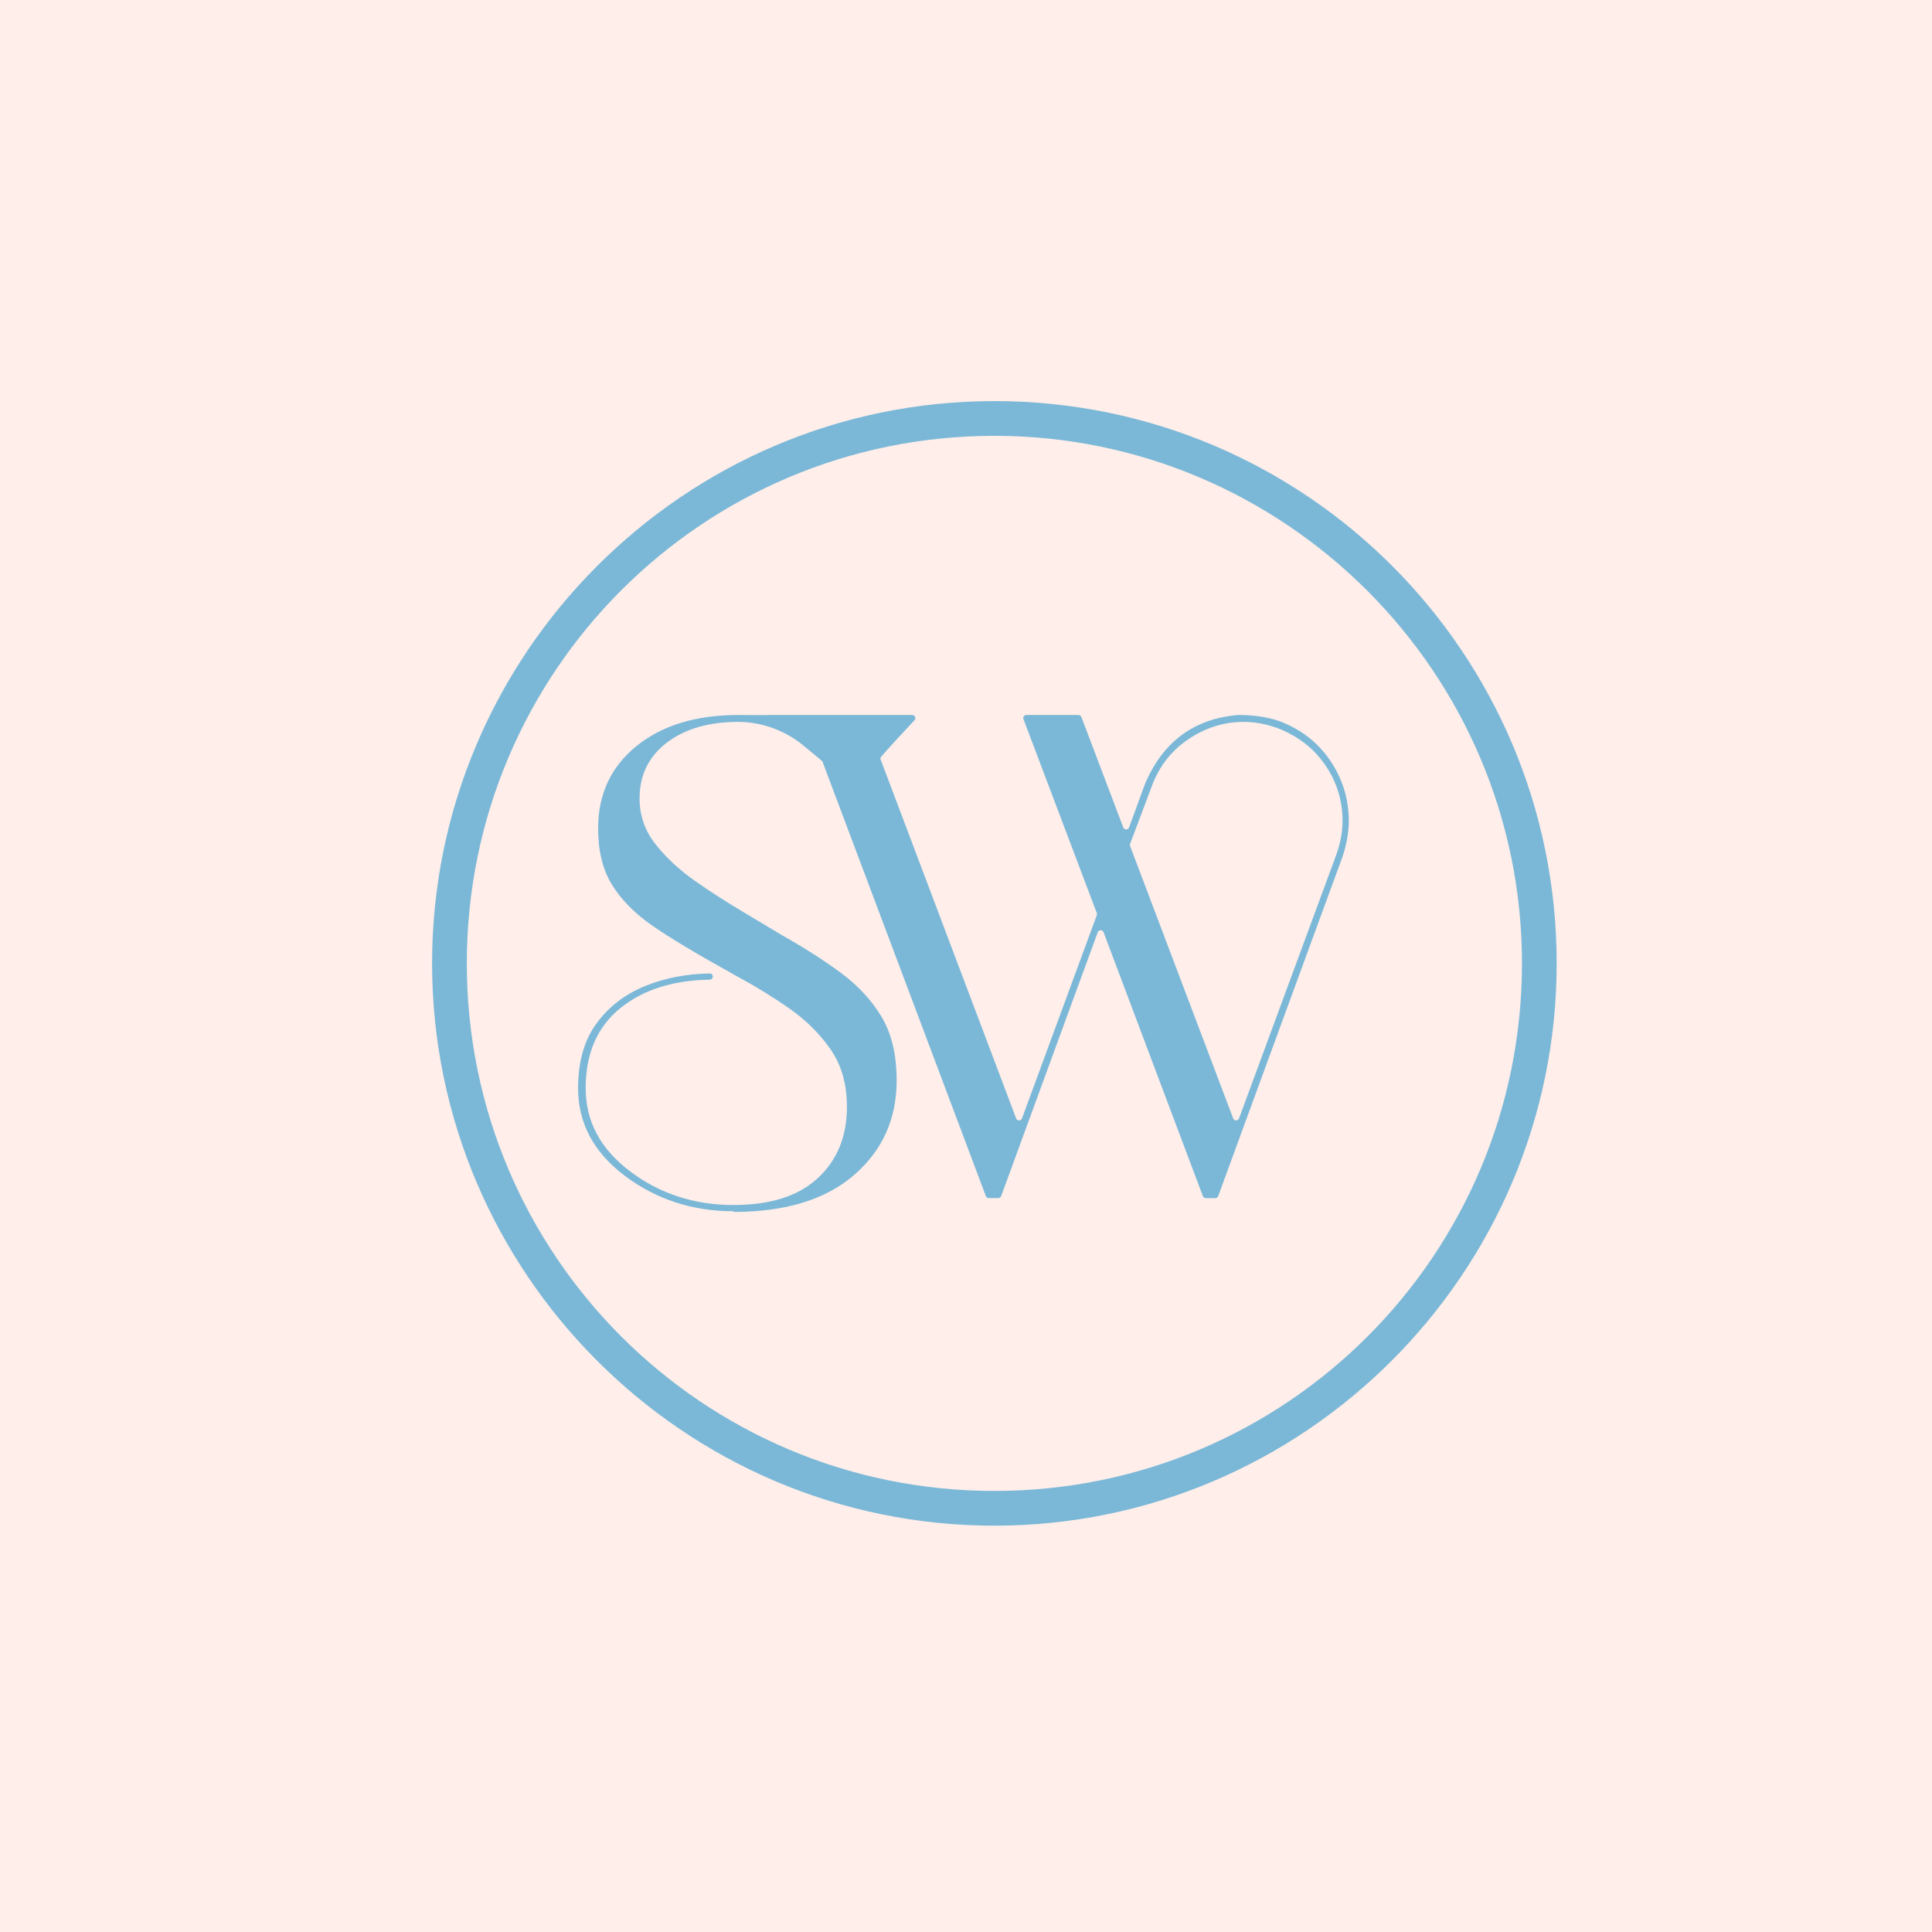
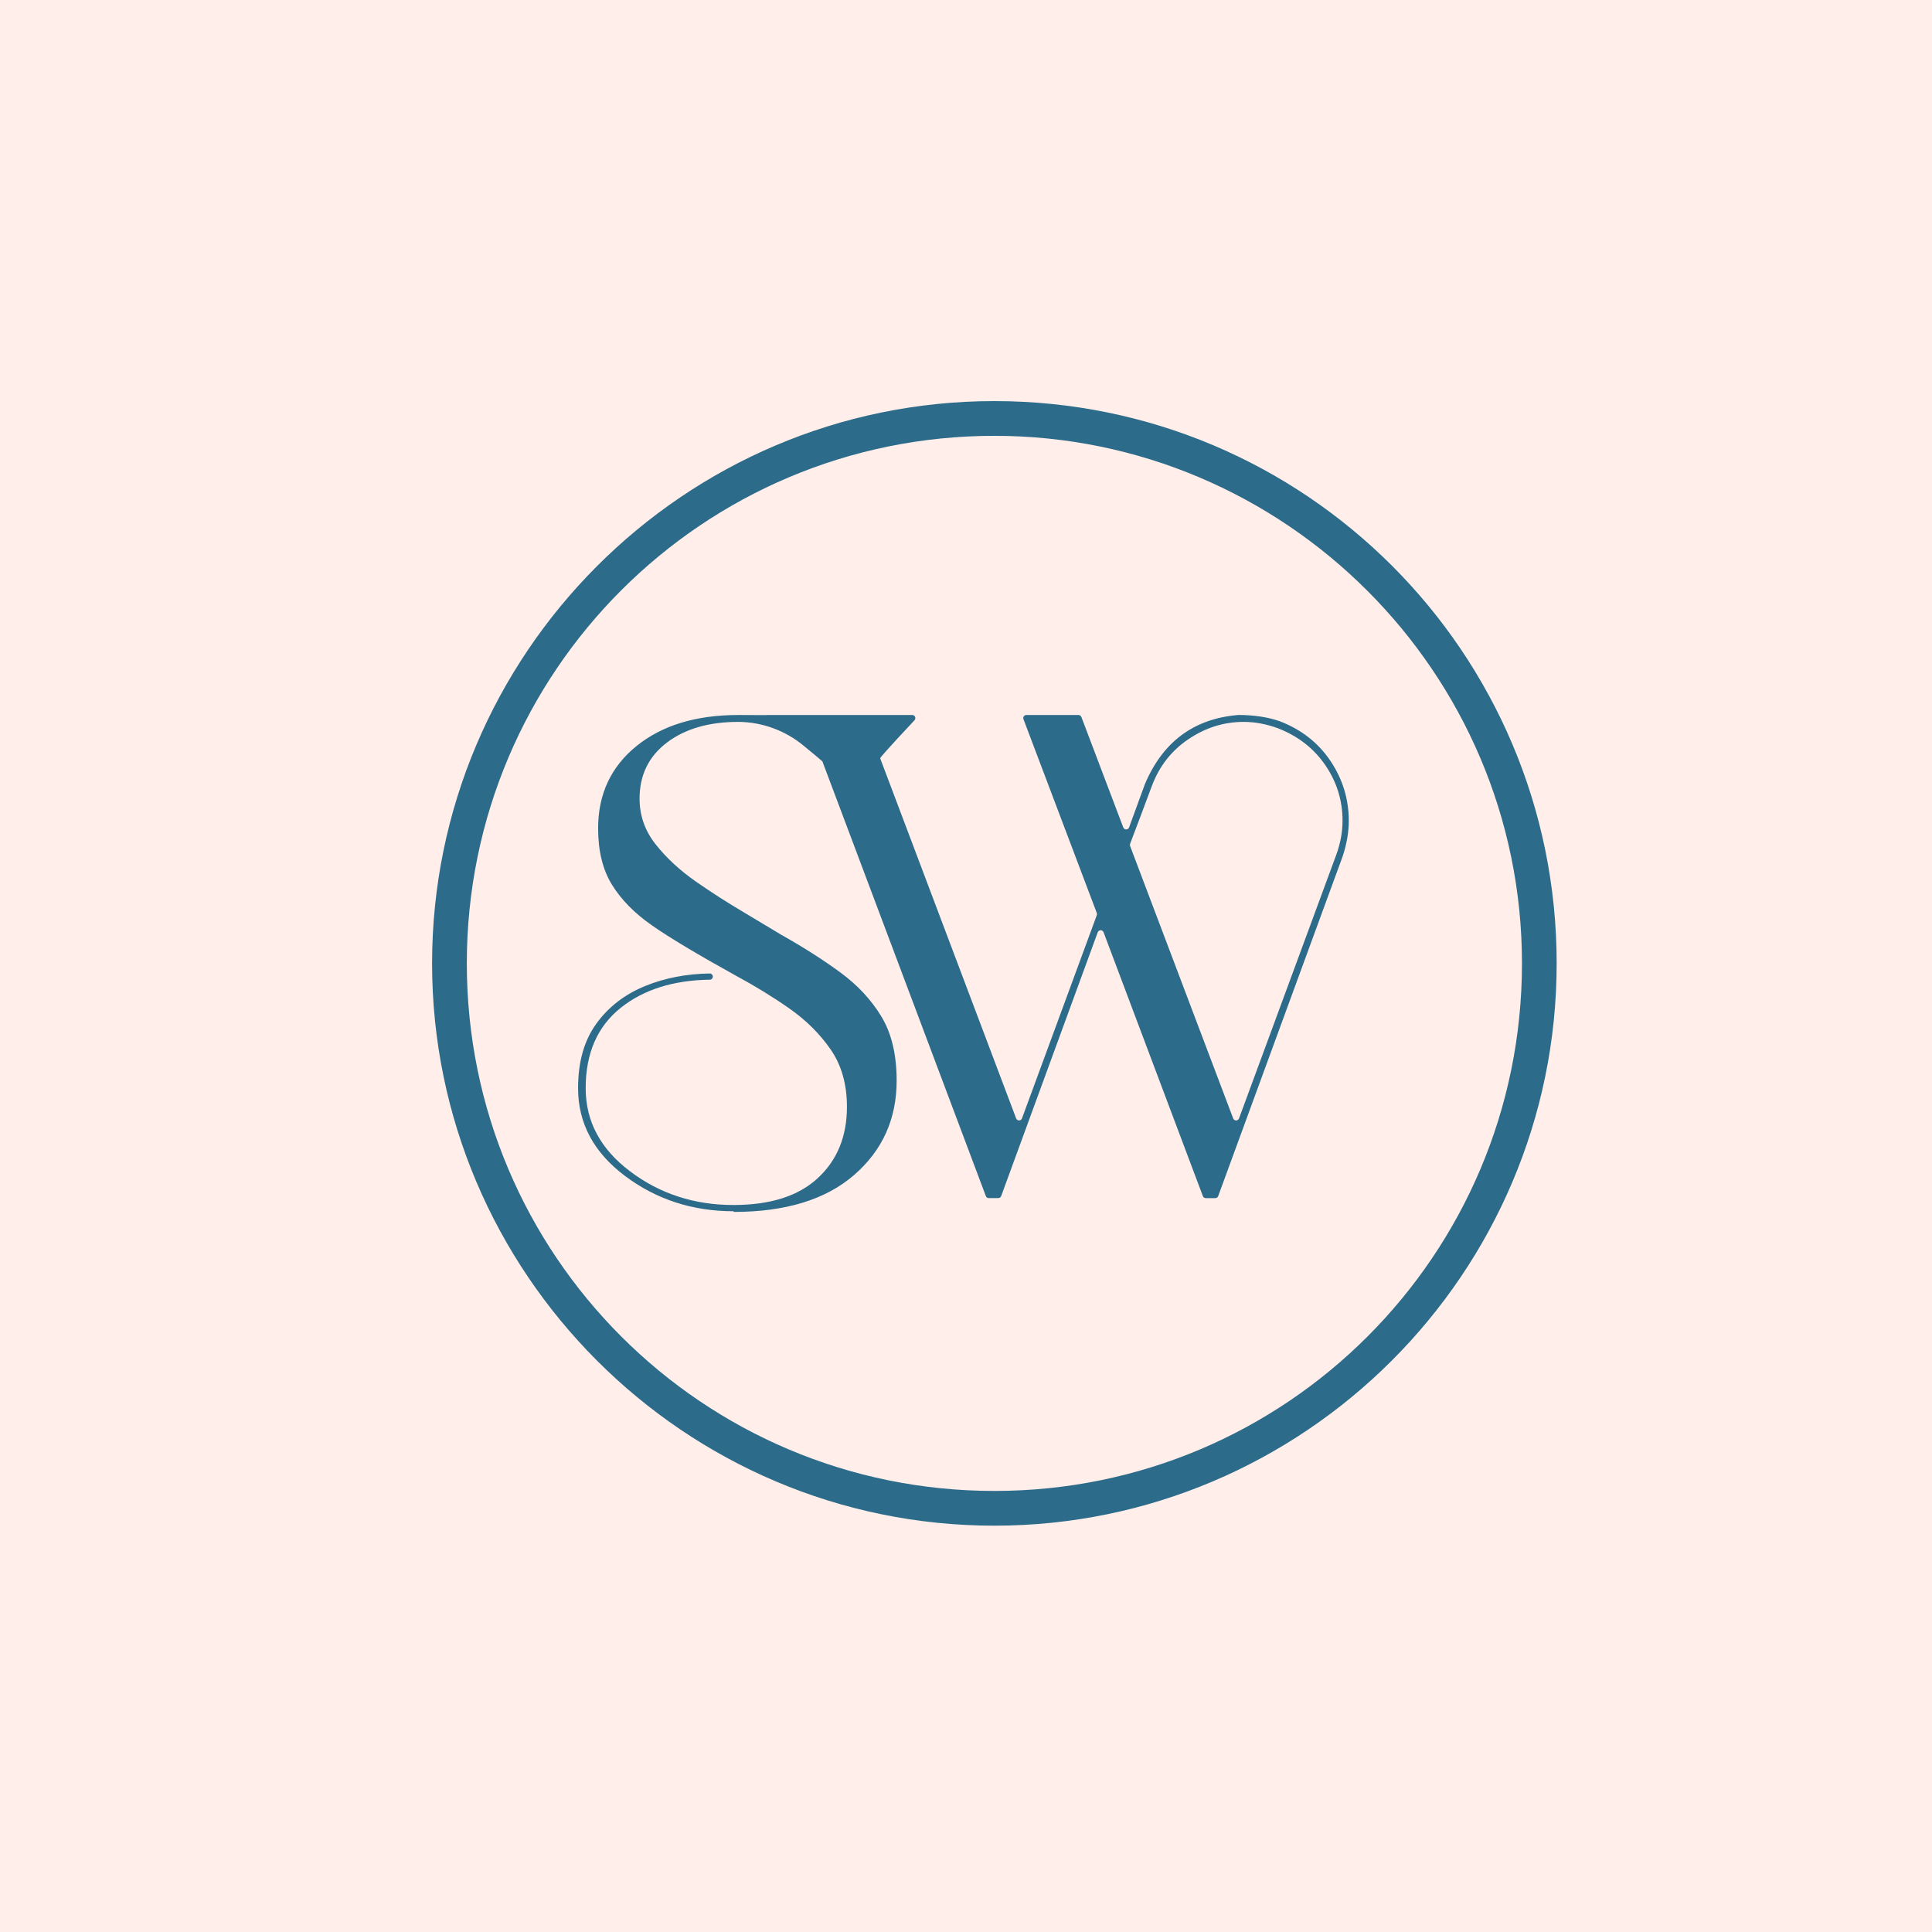
<svg xmlns="http://www.w3.org/2000/svg" width="500" zoomAndPan="magnify" viewBox="0 0 375 375" height="500" preserveAspectRatio="xMidYMid meet" version="1.0">
  <defs>
-     <clipPath id="76916d6c67">
+     <clipPath id="dc7dee0015">
      <path d="M 112.203 138.758 L 261.805 138.758 L 261.805 235.992 L 112.203 235.992 Z M 112.203 138.758 " clip-rule="nonzero" />
    </clipPath>
-     <clipPath id="66b99eda0d">
+     <clipPath id="71a186e7da">
      <path d="M 83.867 77.852 L 302.289 77.852 L 302.289 296.273 L 83.867 296.273 Z M 83.867 77.852 " clip-rule="nonzero" />
    </clipPath>
  </defs>
  <rect x="-37.5" width="450" fill="#ffffff" y="-37.5" height="450" fill-opacity="1" />
  <rect x="-37.5" width="450" fill="#ffeee9" y="-37.5" height="450" fill-opacity="1" />
-   <g clip-path="url(#76916d6c67)">
-     <path fill="#7bb8d8" d="M 258.242 147.695 C 255.867 144.164 252.586 141.594 248.383 139.984 C 246.062 139.18 243.391 138.781 240.367 138.773 C 240.344 138.773 240.328 138.773 240.305 138.781 C 231.734 139.5 225.703 143.969 222.227 152.195 L 219.156 160.594 C 218.969 161.117 218.227 161.125 218.023 160.602 L 209.898 139.172 C 209.805 138.93 209.578 138.781 209.328 138.781 L 199.219 138.781 C 198.797 138.781 198.5 139.203 198.656 139.594 L 212.883 177.203 C 212.938 177.336 212.938 177.492 212.891 177.625 L 198.367 217.078 C 198.172 217.602 197.438 217.609 197.234 217.086 L 170.844 147.188 C 170.758 146.969 177.5 139.805 177.5 139.805 C 177.867 139.422 177.602 138.781 177.062 138.781 L 148.711 138.781 L 148.734 138.805 C 146.25 138.789 144.023 138.781 143.32 138.781 C 135.094 138.781 128.5 140.789 123.539 144.812 C 118.578 148.836 116.094 154.164 116.094 160.781 C 116.094 165.164 116.984 168.805 118.773 171.711 C 120.562 174.617 123.156 177.258 126.555 179.625 C 129.953 182 135.367 185.242 142.789 189.352 C 146.453 191.32 149.922 193.445 153.188 195.727 C 156.453 198.008 159.133 200.672 161.234 203.711 C 163.336 206.75 164.391 210.461 164.391 214.844 C 164.391 220.562 162.508 225.172 158.75 228.656 C 155 232.141 149.539 233.891 142.383 233.891 C 134.789 233.891 128.102 231.727 122.336 227.383 C 116.562 223.047 113.68 217.664 113.68 211.219 C 113.68 204.422 115.961 199.211 120.523 195.586 C 124.961 192.062 130.711 190.258 137.773 190.156 C 138.102 190.156 138.359 189.883 138.359 189.555 C 138.359 189.219 138.086 188.945 137.742 188.953 C 133.242 189.023 129.086 189.82 125.281 191.359 C 121.297 192.977 118.125 195.414 115.758 198.68 C 113.383 201.938 112.203 206.125 112.203 211.219 C 112.203 218.016 115.242 223.695 121.32 228.258 C 127.398 232.812 134.422 235.102 142.383 235.102 L 142.383 235.234 C 152.484 235.234 160.289 232.836 165.797 228.055 C 171.297 223.273 174.039 217.172 174.039 209.742 C 174.039 204.734 173.062 200.602 171.094 197.336 C 169.125 194.07 166.461 191.211 163.109 188.75 C 159.758 186.289 155.93 183.852 151.641 181.438 L 144.266 177.016 C 141.219 175.219 138.156 173.258 135.07 171.109 C 131.992 168.961 129.391 166.57 127.297 163.93 C 125.195 161.297 124.141 158.32 124.141 155.008 C 124.141 150.453 125.906 146.828 129.438 144.141 C 132.969 141.461 137.602 140.117 143.32 140.117 C 143.359 140.117 143.414 140.117 143.477 140.117 C 148.031 140.188 152.422 141.812 155.938 144.703 C 157.875 146.297 159.617 147.742 159.625 147.781 L 191.352 232.156 C 191.438 232.398 191.664 232.547 191.914 232.547 L 193.758 232.547 C 194.016 232.547 194.242 232.391 194.328 232.156 L 213.07 180.953 C 213.266 180.43 214.008 180.43 214.203 180.953 L 233.477 232.164 C 233.562 232.398 233.789 232.555 234.039 232.555 L 235.883 232.555 C 236.141 232.555 236.367 232.391 236.453 232.156 L 260.586 166.281 C 261.391 163.867 261.797 161.547 261.797 159.305 C 261.797 155.102 260.609 151.234 258.242 147.695 Z M 259.383 165.875 L 240.492 217.086 C 240.297 217.609 239.555 217.609 239.359 217.086 L 219.352 164.211 C 219.297 164.078 219.297 163.922 219.352 163.781 C 220.758 160.094 222.156 156.367 223.562 152.594 C 224.992 148.75 227.359 145.711 230.672 143.477 C 233.977 141.242 237.562 140.117 241.406 140.117 C 243.547 140.117 245.742 140.523 247.977 141.328 C 251.914 142.852 255 145.242 257.234 148.508 C 259.469 151.773 260.586 155.367 260.586 159.305 C 260.586 161.453 260.188 163.641 259.383 165.875 Z M 259.383 165.875 " fill-opacity="1" fill-rule="nonzero" />
+   <g clip-path="url(#dc7dee0015)">
+     <path fill="#2c6b8a" d="M 258.242 147.695 C 255.867 144.164 252.586 141.594 248.383 139.984 C 246.062 139.18 243.391 138.781 240.367 138.773 C 240.344 138.773 240.328 138.773 240.305 138.781 C 231.734 139.5 225.703 143.969 222.227 152.195 L 219.156 160.594 C 218.969 161.117 218.227 161.125 218.023 160.602 L 209.898 139.172 C 209.805 138.93 209.578 138.781 209.328 138.781 L 199.219 138.781 C 198.797 138.781 198.5 139.203 198.656 139.594 L 212.883 177.203 C 212.938 177.336 212.938 177.492 212.891 177.625 L 198.367 217.078 C 198.172 217.602 197.438 217.609 197.234 217.086 L 170.844 147.188 C 170.758 146.969 177.5 139.805 177.5 139.805 C 177.867 139.422 177.602 138.781 177.062 138.781 L 148.711 138.781 L 148.734 138.805 C 146.25 138.789 144.023 138.781 143.32 138.781 C 135.094 138.781 128.5 140.789 123.539 144.812 C 118.578 148.836 116.094 154.164 116.094 160.781 C 116.094 165.164 116.984 168.805 118.773 171.711 C 120.562 174.617 123.156 177.258 126.555 179.625 C 129.953 182 135.367 185.242 142.789 189.352 C 146.453 191.32 149.922 193.445 153.188 195.727 C 156.453 198.008 159.133 200.672 161.234 203.711 C 163.336 206.75 164.391 210.461 164.391 214.844 C 164.391 220.562 162.508 225.172 158.75 228.656 C 155 232.141 149.539 233.891 142.383 233.891 C 134.789 233.891 128.102 231.727 122.336 227.383 C 116.562 223.047 113.68 217.664 113.68 211.219 C 113.68 204.422 115.961 199.211 120.523 195.586 C 124.961 192.062 130.711 190.258 137.773 190.156 C 138.102 190.156 138.359 189.883 138.359 189.555 C 138.359 189.219 138.086 188.945 137.742 188.953 C 133.242 189.023 129.086 189.82 125.281 191.359 C 121.297 192.977 118.125 195.414 115.758 198.68 C 113.383 201.938 112.203 206.125 112.203 211.219 C 112.203 218.016 115.242 223.695 121.32 228.258 C 127.398 232.812 134.422 235.102 142.383 235.102 L 142.383 235.234 C 152.484 235.234 160.289 232.836 165.797 228.055 C 171.297 223.273 174.039 217.172 174.039 209.742 C 174.039 204.734 173.062 200.602 171.094 197.336 C 169.125 194.07 166.461 191.211 163.109 188.75 C 159.758 186.289 155.93 183.852 151.641 181.438 L 144.266 177.016 C 141.219 175.219 138.156 173.258 135.07 171.109 C 131.992 168.961 129.391 166.57 127.297 163.93 C 125.195 161.297 124.141 158.32 124.141 155.008 C 124.141 150.453 125.906 146.828 129.438 144.141 C 132.969 141.461 137.602 140.117 143.32 140.117 C 143.359 140.117 143.414 140.117 143.477 140.117 C 148.031 140.188 152.422 141.812 155.938 144.703 C 157.875 146.297 159.617 147.742 159.625 147.781 L 191.352 232.156 C 191.438 232.398 191.664 232.547 191.914 232.547 L 193.758 232.547 C 194.016 232.547 194.242 232.391 194.328 232.156 L 213.07 180.953 C 213.266 180.43 214.008 180.43 214.203 180.953 L 233.477 232.164 C 233.562 232.398 233.789 232.555 234.039 232.555 L 235.883 232.555 C 236.141 232.555 236.367 232.391 236.453 232.156 L 260.586 166.281 C 261.391 163.867 261.797 161.547 261.797 159.305 C 261.797 155.102 260.609 151.234 258.242 147.695 Z M 259.383 165.875 L 240.492 217.086 C 240.297 217.609 239.555 217.609 239.359 217.086 L 219.352 164.211 C 219.297 164.078 219.297 163.922 219.352 163.781 C 220.758 160.094 222.156 156.367 223.562 152.594 C 224.992 148.75 227.359 145.711 230.672 143.477 C 233.977 141.242 237.562 140.117 241.406 140.117 C 243.547 140.117 245.742 140.523 247.977 141.328 C 251.914 142.852 255 145.242 257.234 148.508 C 259.469 151.773 260.586 155.367 260.586 159.305 C 260.586 161.453 260.188 163.641 259.383 165.875 Z M 259.383 165.875 " fill-opacity="1" fill-rule="nonzero" />
  </g>
-   <g clip-path="url(#66b99eda0d)">
-     <path fill="#7bb8d8" d="M 193.008 296.133 C 132.711 296.133 83.867 246.953 83.867 186.992 C 83.867 127.031 132.711 77.852 193.008 77.852 C 253.305 77.852 302.148 126.695 302.148 186.992 C 302.148 247.289 252.969 296.133 193.008 296.133 Z M 193.008 84.594 C 136.422 84.594 90.609 130.398 90.609 186.992 C 90.609 243.586 136.422 289.391 193.008 289.391 C 249.602 289.391 295.414 243.586 295.414 186.992 C 295.414 130.398 249.266 84.594 193.008 84.594 Z M 193.008 84.594 " fill-opacity="1" fill-rule="nonzero" />
+   <g clip-path="url(#71a186e7da)">
+     <path fill="#2c6b8a" d="M 193.008 296.133 C 132.711 296.133 83.867 246.953 83.867 186.992 C 83.867 127.031 132.711 77.852 193.008 77.852 C 253.305 77.852 302.148 126.695 302.148 186.992 C 302.148 247.289 252.969 296.133 193.008 296.133 Z M 193.008 84.594 C 136.422 84.594 90.609 130.398 90.609 186.992 C 90.609 243.586 136.422 289.391 193.008 289.391 C 249.602 289.391 295.414 243.586 295.414 186.992 C 295.414 130.398 249.266 84.594 193.008 84.594 Z M 193.008 84.594 " fill-opacity="1" fill-rule="nonzero" />
  </g>
+   <path fill="#ffeee9" d="M 3 0 L 3 3 L -3 3 L -3 0 Z M 3 6 L 3 9 L -3 9 L -3 6 Z M 3 12 L 3 15 L -3 15 L -3 12 Z M 3 18 L 3 21 L -3 21 L -3 18 Z M 3 24 L 3 27 L -3 27 L -3 24 Z M 3 30 L 3 33 L -3 33 L -3 30 Z M 3 36 L 3 39 L -3 39 L -3 36 Z M 3 42 L 3 45 L -3 45 L -3 42 Z M 3 48 L 3 51 L -3 51 L -3 48 Z M 3 54 L 3 57 L -3 57 L -3 54 Z M 3 60 L 3 63 L -3 63 L -3 60 Z M 3 66 L 3 69 L -3 69 L -3 66 Z M 3 72 L 3 75 L -3 75 L -3 72 Z M 3 78 L 3 81 L -3 81 L -3 78 Z M 3 84 L 3 87 L -3 87 L -3 84 Z M 3 90 L 3 93 L -3 93 L -3 90 Z M 3 96 L 3 99 L -3 99 L -3 96 Z M 3 102 L 3 105 L -3 105 L -3 102 Z M 3 108 L 3 111 L -3 111 L -3 108 Z M 3 114 L 3 117 L -3 117 L -3 114 Z M 3 120 L 3 123 L -3 123 L -3 120 Z M 3 126 L 3 129 L -3 129 L -3 126 Z M 3 132 L 3 135 L -3 135 L -3 132 Z M 3 138 L 3 141 L -3 141 L -3 138 Z M 3 144 L 3 147 L -3 147 L -3 144 Z M 3 150 L 3 153 L -3 153 L -3 150 Z M 3 156 L 3 159 L -3 159 L -3 156 Z M 3 162 L 3 165 L -3 165 L -3 162 Z M 3 168 L 3 171 L -3 171 L -3 168 Z M 3 174 L 3 177 L -3 177 L -3 174 Z M 3 180 L 3 183 L -3 183 L -3 180 Z M 3 186 L 3 189 L -3 189 L -3 186 Z M 3 192 L 3 195 L -3 195 L -3 192 Z M 3 198 L 3 201 L -3 201 L -3 198 Z M 3 204 L 3 207 L -3 207 L -3 204 Z M 3 210 L 3 213 L -3 213 L -3 210 Z M 3 216 L 3 219 L -3 219 L -3 216 Z M 3 222 L 3 225 L -3 225 L -3 222 Z M 3 228 L 3 231 L -3 231 L -3 228 Z M 3 234 L 3 237 L -3 237 L -3 234 Z M 3 240 L 3 243 L -3 243 L -3 240 Z M 3 246 L 3 249 L -3 249 L -3 246 Z M 3 252 L 3 255 L -3 255 L -3 252 Z M 3 258 L 3 261 L -3 261 L -3 258 Z M 3 264 L 3 267 L -3 267 L -3 264 Z M 3 270 L 3 273 L -3 273 L -3 270 Z M 3 276 L 3 279 L -3 279 L -3 276 Z M 3 282 L 3 285 L -3 285 L -3 282 Z M 3 288 L 3 291 L -3 291 L -3 288 Z M 3 294 L 3 297 L -3 297 L -3 294 Z M 3 300 L 3 303 L -3 303 L -3 300 Z M 3 306 L 3 309 L -3 309 L -3 306 Z M 3 312 L 3 315 L -3 315 L -3 312 Z M 3 318 L 3 321 L -3 321 L -3 318 Z M 3 324 L 3 327 L -3 327 L -3 324 Z M 3 330 L 3 333 L -3 333 L -3 330 Z M 3 336 L 3 339 L -3 339 L -3 336 Z M 3 342 L 3 345 L -3 345 L -3 342 Z M 3 348 L 3 351 L -3 351 L -3 348 Z M 3 354 L 3 357 L -3 357 L -3 354 Z M 3 360 L 3 363 L -3 363 L -3 360 Z M 3 366 L 3 369 L -3 369 L -3 366 Z M 3 372 L 3 375 L -3 375 L -3 372 Z M 3 372 L 6 372 L 6 378 L 3 378 Z M 9 372 L 12 372 L 12 378 L 9 378 Z M 15 372 L 18 372 L 18 378 L 15 378 Z M 21 372 L 24 372 L 24 378 L 21 378 Z M 27 372 L 30 372 L 30 378 L 27 378 Z M 33 372 L 36 372 L 36 378 L 33 378 Z M 39 372 L 42 372 L 42 378 L 39 378 Z M 45 372 L 48 372 L 48 378 L 45 378 Z M 51 372 L 54 372 L 54 378 L 51 378 Z M 57 372 L 60 372 L 60 378 L 57 378 Z M 63 372 L 66 372 L 66 378 L 63 378 Z M 69 372 L 72 372 L 72 378 L 69 378 Z M 75 372 L 78 372 L 78 378 L 75 378 Z M 81 372 L 84 372 L 84 378 L 81 378 Z M 87 372 L 90 372 L 90 378 L 87 378 Z M 93 372 L 96 372 L 96 378 L 93 378 Z M 99 372 L 102 372 L 102 378 L 99 378 Z M 105 372 L 108 372 L 108 378 L 105 378 Z M 111 372 L 114 372 L 114 378 L 111 378 Z M 117 372 L 120 372 L 120 378 L 117 378 Z M 123 372 L 126 372 L 126 378 L 123 378 Z M 129 372 L 132 372 L 132 378 L 129 378 Z M 135 372 L 138 372 L 138 378 L 135 378 Z M 141 372 L 144 372 L 144 378 L 141 378 Z M 147 372 L 150 372 L 150 378 L 147 378 Z M 153 372 L 156 372 L 156 378 L 153 378 Z M 159 372 L 162 372 L 162 378 L 159 378 Z M 165 372 L 168 372 L 168 378 L 165 378 Z M 171 372 L 174 372 L 174 378 L 171 378 Z M 177 372 L 180 372 L 180 378 L 177 378 Z M 183 372 L 186 372 L 186 378 L 183 378 Z M 189 372 L 192 372 L 192 378 L 189 378 Z M 195 372 L 198 372 L 198 378 L 195 378 Z M 201 372 L 204 372 L 204 378 L 201 378 Z M 207 372 L 210 372 L 210 378 L 207 378 Z M 213 372 L 216 372 L 216 378 L 213 378 Z M 219 372 L 222 372 L 222 378 L 219 378 Z M 225 372 L 228 372 L 228 378 L 225 378 Z M 231 372 L 234 372 L 234 378 L 231 378 Z M 237 372 L 240 372 L 240 378 L 237 378 Z M 243 372 L 246 372 L 246 378 L 243 378 Z M 249 372 L 252 372 L 252 378 L 249 378 Z M 255 372 L 258 372 L 258 378 L 255 378 Z M 261 372 L 264 372 L 264 378 L 261 378 Z M 267 372 L 270 372 L 270 378 L 267 378 Z M 273 372 L 276 372 L 276 378 L 273 378 Z M 279 372 L 282 372 L 282 378 L 279 378 Z M 285 372 L 288 372 L 288 378 L 285 378 Z M 291 372 L 294 372 L 294 378 L 291 378 Z M 297 372 L 300 372 L 300 378 L 297 378 Z M 303 372 L 306 372 L 306 378 L 303 378 Z M 309 372 L 312 372 L 312 378 L 309 378 Z M 315 372 L 318 372 L 318 378 L 315 378 Z M 321 372 L 324 372 L 324 378 L 321 378 Z M 327 372 L 330 372 L 330 378 L 327 378 Z M 333 372 L 336 372 L 336 378 L 333 378 Z M 339 372 L 342 372 L 342 378 L 339 378 Z M 345 372 L 348 372 L 348 378 L 345 378 Z M 351 372 L 354 372 L 354 378 L 351 378 Z M 357 372 L 360 372 L 360 378 L 357 378 Z M 363 372 L 366 372 L 366 378 L 363 378 Z M 369 372 L 372 372 L 372 378 L 369 378 Z M 372 375 L 372 372 L 378 372 L 378 375 Z M 372 369 L 372 366 L 378 366 L 378 369 Z M 372 363 L 372 360 L 378 360 L 378 363 Z M 372 357 L 372 354 L 378 354 L 378 357 Z M 372 351 L 372 348 L 378 348 L 378 351 Z M 372 345 L 372 342 L 378 342 L 378 345 Z M 372 339 L 372 336 L 378 336 L 378 339 Z M 372 333 L 372 330 L 378 330 L 378 333 Z M 372 327 L 372 324 L 378 324 L 378 327 Z M 372 321 L 372 318 L 378 318 L 378 321 Z M 372 315 L 372 312 L 378 312 L 378 315 Z M 372 309 L 372 306 L 378 306 L 378 309 Z M 372 303 L 372 300 L 378 300 L 378 303 Z M 372 297 L 372 294 L 378 294 L 378 297 Z M 372 291 L 372 288 L 378 288 L 378 291 Z M 372 285 L 372 282 L 378 282 L 378 285 Z M 372 279 L 372 276 L 378 276 L 378 279 Z M 372 273 L 372 270 L 378 270 L 378 273 Z M 372 267 L 372 264 L 378 264 L 378 267 Z M 372 261 L 372 258 L 378 258 L 378 261 Z M 372 255 L 372 252 L 378 252 L 378 255 Z M 372 249 L 372 246 L 378 246 L 378 249 Z M 372 243 L 372 240 L 378 240 L 378 243 Z M 372 237 L 372 234 L 378 234 L 378 237 Z M 372 231 L 372 228 L 378 228 L 378 231 Z M 372 225 L 372 222 L 378 222 L 378 225 Z M 372 219 L 372 216 L 378 216 L 378 219 Z M 372 213 L 372 210 L 378 210 L 378 213 Z M 372 207 L 372 204 L 378 204 L 378 207 Z M 372 201 L 372 198 L 378 198 L 378 201 Z M 372 195 L 372 192 L 378 192 L 378 195 Z M 372 189 L 372 186 L 378 186 L 378 189 Z M 372 183 L 372 180 L 378 180 L 378 183 Z M 372 177 L 372 174 L 378 174 L 378 177 Z M 372 171 L 372 168 L 378 168 L 378 171 Z M 372 165 L 372 162 L 378 162 L 378 165 Z M 372 159 L 372 156 L 378 156 L 378 159 Z M 372 153 L 372 150 L 378 150 L 378 153 Z M 372 147 L 372 144 L 378 144 L 378 147 Z M 372 141 L 372 138 L 378 138 L 378 141 Z M 372 135 L 372 132 L 378 132 L 378 135 Z M 372 129 L 372 126 L 378 126 L 378 129 Z M 372 123 L 372 120 L 378 120 L 378 123 Z M 372 117 L 372 114 L 378 114 L 378 117 Z M 372 111 L 372 108 L 378 108 L 378 111 Z M 372 105 L 372 102 L 378 102 L 378 105 Z M 372 99 L 372 96 L 378 96 L 378 99 Z M 372 93 L 372 90 L 378 90 L 378 93 Z M 372 87 L 372 84 L 378 84 L 378 87 Z M 372 81 L 372 78 L 378 78 L 378 81 Z M 372 75 L 372 72 L 378 72 L 378 75 Z M 372 69 L 372 66 L 378 66 L 378 69 Z M 372 63 L 372 60 L 378 60 L 378 63 Z M 372 57 L 372 54 L 378 54 L 378 57 Z M 372 51 L 372 48 L 378 48 L 378 51 Z M 372 45 L 372 42 L 378 42 L 378 45 Z M 372 39 L 372 36 L 378 36 L 378 39 Z M 372 33 L 372 30 L 378 30 L 378 33 Z M 372 27 L 372 24 L 378 24 L 378 27 Z M 372 21 L 372 18 L 378 18 L 378 21 Z M 372 15 L 372 12 L 378 12 L 378 15 Z M 372 9 L 372 6 L 378 6 L 378 9 Z M 372 3 L 372 0 L 378 0 L 378 3 Z M 372 3 L 369 3 L 369 -3 L 372 -3 Z M 366 3 L 363 3 L 363 -3 L 366 -3 Z M 360 3 L 357 3 L 357 -3 L 360 -3 Z M 354 3 L 351 3 L 351 -3 L 354 -3 Z M 348 3 L 345 3 L 345 -3 L 348 -3 Z M 342 3 L 339 3 L 339 -3 L 342 -3 Z M 336 3 L 333 3 L 333 -3 L 336 -3 Z M 330 3 L 327 3 L 327 -3 L 330 -3 Z M 324 3 L 321 3 L 321 -3 L 324 -3 Z M 318 3 L 315 3 L 315 -3 L 318 -3 Z M 312 3 L 309 3 L 309 -3 L 312 -3 Z M 306 3 L 303 3 L 303 -3 L 306 -3 Z M 300 3 L 297 3 L 297 -3 L 300 -3 Z M 294 3 L 291 3 L 291 -3 L 294 -3 Z M 288 3 L 285 3 L 285 -3 L 288 -3 Z M 282 3 L 279 3 L 279 -3 L 282 -3 Z M 276 3 L 273 3 L 273 -3 L 276 -3 Z M 270 3 L 267 3 L 267 -3 L 270 -3 Z M 264 3 L 261 3 L 261 -3 L 264 -3 Z M 258 3 L 255 3 L 255 -3 L 258 -3 Z M 252 3 L 249 3 L 249 -3 L 252 -3 Z M 246 3 L 243 3 L 243 -3 L 246 -3 Z M 240 3 L 237 3 L 237 -3 L 240 -3 Z M 234 3 L 231 3 L 231 -3 L 234 -3 Z M 228 3 L 225 3 L 225 -3 L 228 -3 Z M 222 3 L 219 3 L 219 -3 L 222 -3 Z M 216 3 L 213 3 L 213 -3 L 216 -3 Z M 210 3 L 207 3 L 207 -3 L 210 -3 Z M 204 3 L 201 3 L 201 -3 L 204 -3 Z M 198 3 L 195 3 L 195 -3 L 198 -3 Z M 192 3 L 189 3 L 189 -3 L 192 -3 Z M 186 3 L 183 3 L 183 -3 L 186 -3 Z M 180 3 L 177 3 L 177 -3 L 180 -3 Z M 174 3 L 171 3 L 171 -3 L 174 -3 Z M 168 3 L 165 3 L 165 -3 L 168 -3 Z M 162 3 L 159 3 L 159 -3 L 162 -3 Z M 156 3 L 153 3 L 153 -3 L 156 -3 Z M 150 3 L 147 3 L 147 -3 L 150 -3 Z M 144 3 L 141 3 L 141 -3 L 144 -3 Z M 138 3 L 135 3 L 135 -3 L 138 -3 Z M 132 3 L 129 3 L 129 -3 L 132 -3 Z M 126 3 L 123 3 L 123 -3 L 126 -3 Z M 120 3 L 117 3 L 117 -3 L 120 -3 Z M 114 3 L 111 3 L 111 -3 L 114 -3 Z M 108 3 L 105 3 L 105 -3 L 108 -3 Z M 102 3 L 99 3 L 99 -3 L 102 -3 Z M 96 3 L 93 3 L 93 -3 L 96 -3 Z M 90 3 L 87 3 L 87 -3 L 90 -3 Z M 84 3 L 81 3 L 81 -3 L 84 -3 Z M 78 3 L 75 3 L 75 -3 L 78 -3 Z M 72 3 L 69 3 L 69 -3 L 72 -3 Z M 66 3 L 63 3 L 63 -3 L 66 -3 Z M 60 3 L 57 3 L 57 -3 L 60 -3 Z M 54 3 L 51 3 L 51 -3 L 54 -3 Z M 48 3 L 45 3 L 45 -3 L 48 -3 Z M 42 3 L 39 3 L 39 -3 L 42 -3 Z M 36 3 L 33 3 L 33 -3 L 36 -3 Z M 30 3 L 27 3 L 27 -3 L 30 -3 Z M 24 3 L 21 3 L 21 -3 L 24 -3 Z M 18 3 L 15 3 L 15 -3 L 18 -3 Z M 12 3 L 9 3 L 9 -3 L 12 -3 Z M 6 3 L 3 3 L 3 -3 L 6 -3 Z M 6 3 " fill-opacity="1" fill-rule="nonzero" />
</svg>
